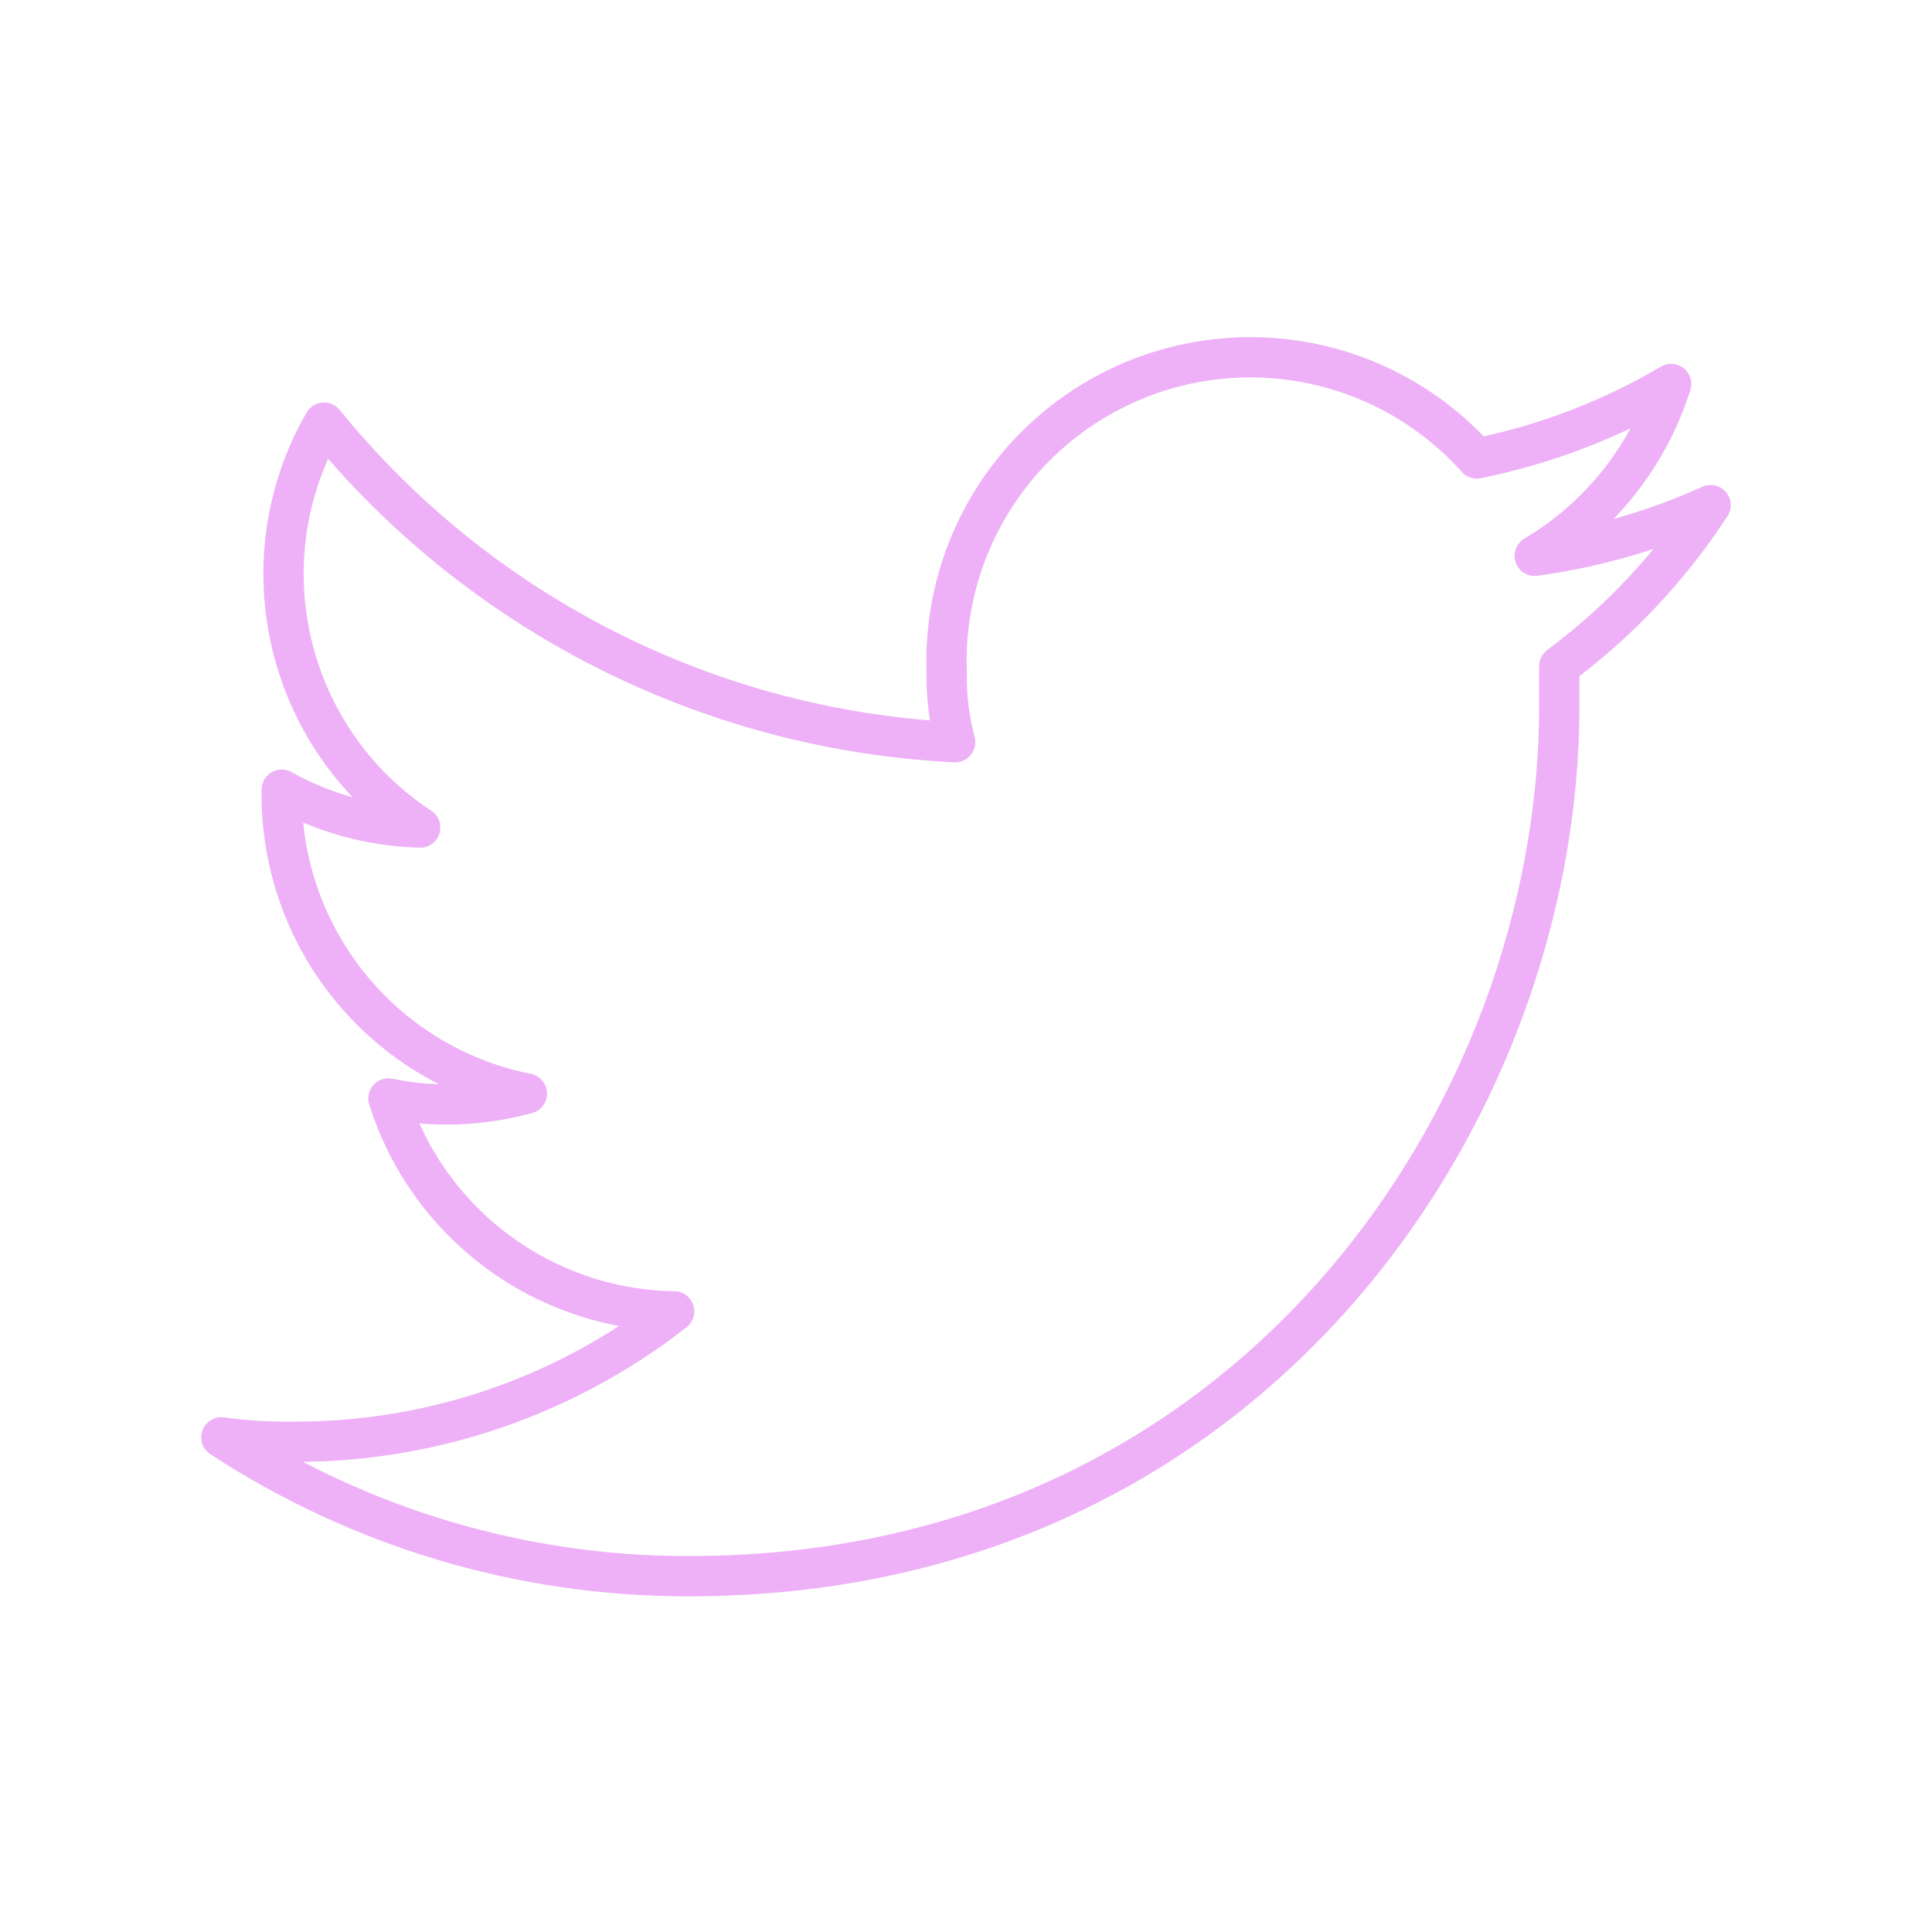
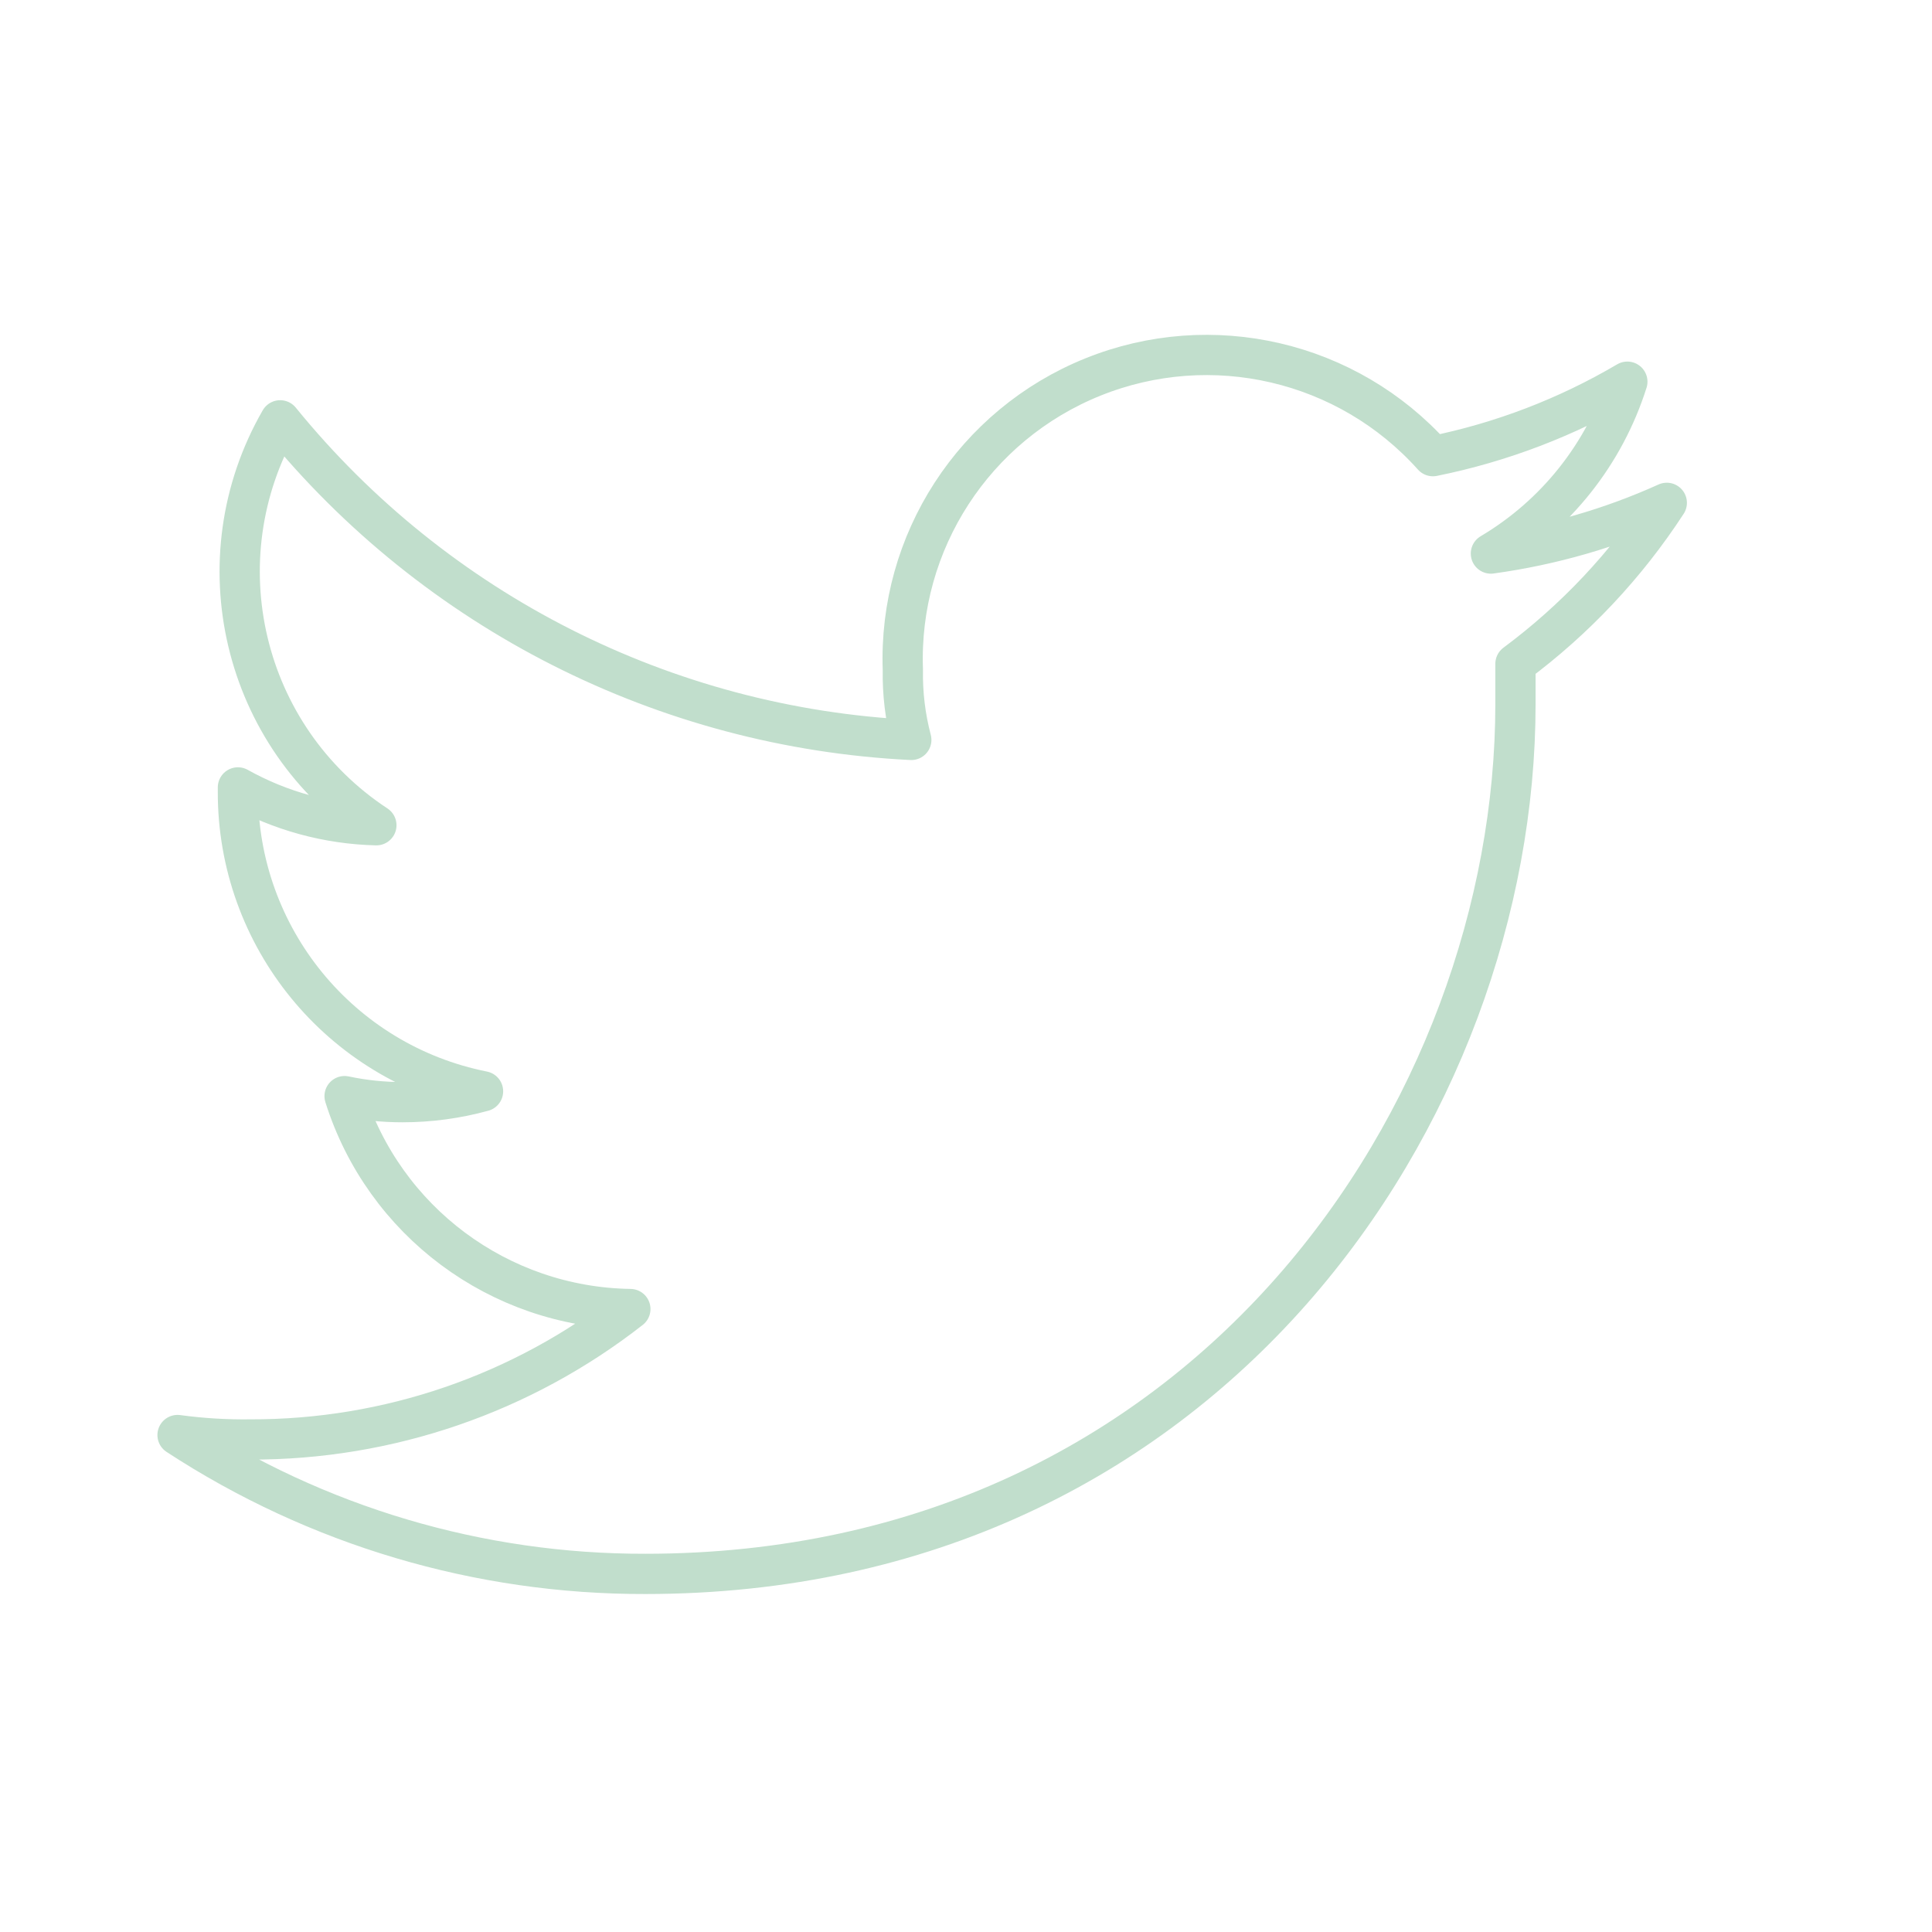
<svg xmlns="http://www.w3.org/2000/svg" width="800px" height="800px" viewBox="0 0 48 48" id="Layer_2" data-name="Layer 2" version="1.1">
  <defs id="defs4">
    <style id="style2">.cls-1{fill:none;stroke:#000000;stroke-linecap:round;stroke-linejoin:round;}</style>
  </defs>
-   <path class="cls-1" d="M38.74,16.55v1c0,10.07-7.64,21.61-21.62,21.61A21.14,21.14,0,0,1,5.5,35.71a12.22,12.22,0,0,0,1.81.11,15.25,15.25,0,0,0,9.44-3.24,7.56,7.56,0,0,1-7.1-5.29,6.9,6.9,0,0,0,1.44.15,7.53,7.53,0,0,0,2-.27A7.57,7.57,0,0,1,7,19.72v-.1a7.42,7.42,0,0,0,3.44.94A7.54,7.54,0,0,1,8.05,10.5a21.58,21.58,0,0,0,15.68,7.94,6.38,6.38,0,0,1-.21-1.74,7.55,7.55,0,0,1,13.17-5.31,15.59,15.59,0,0,0,4.83-1.85,7.65,7.65,0,0,1-3.39,4.27,15.87,15.87,0,0,0,4.37-1.26,15.56,15.56,0,0,1-3.76,4Z" id="path6" style="stroke:#eeb0f7;stroke-opacity:1" />
+   <path class="cls-1" d="m 37.651,16.493 v 1 c 0,10.07 -7.64,21.61 -21.62,21.61 a 21.14,21.14 0 0 1 -11.62,-3.45 12.22,12.22 0 0 0 1.81,0.11 15.25,15.25 0 0 0 9.44,-3.24 7.56,7.56 0 0 1 -7.1,-5.29 6.9,6.9 0 0 0 1.44,0.15 7.53,7.53 0 0 0 2,-0.27 7.57,7.57 0 0 1 -6.09,-7.45 v -0.1 a 7.42,7.42 0 0 0 3.44,0.94 7.54,7.54 0 0 1 -2.39,-10.06 21.58,21.58 0 0 0 15.68,7.94 6.38,6.38 0 0 1 -0.21,-1.74 7.55,7.55 0 0 1 13.17,-5.31 15.59,15.59 0 0 0 4.83,-1.85 7.65,7.65 0 0 1 -3.39,4.27 15.87,15.87 0 0 0 4.37,-1.26 15.56,15.56 0 0 1 -3.76,4 z" id="path6" style="stroke:#c1decc;stroke-opacity:1;stroke-width:1;stroke-dasharray:none" />
</svg>
